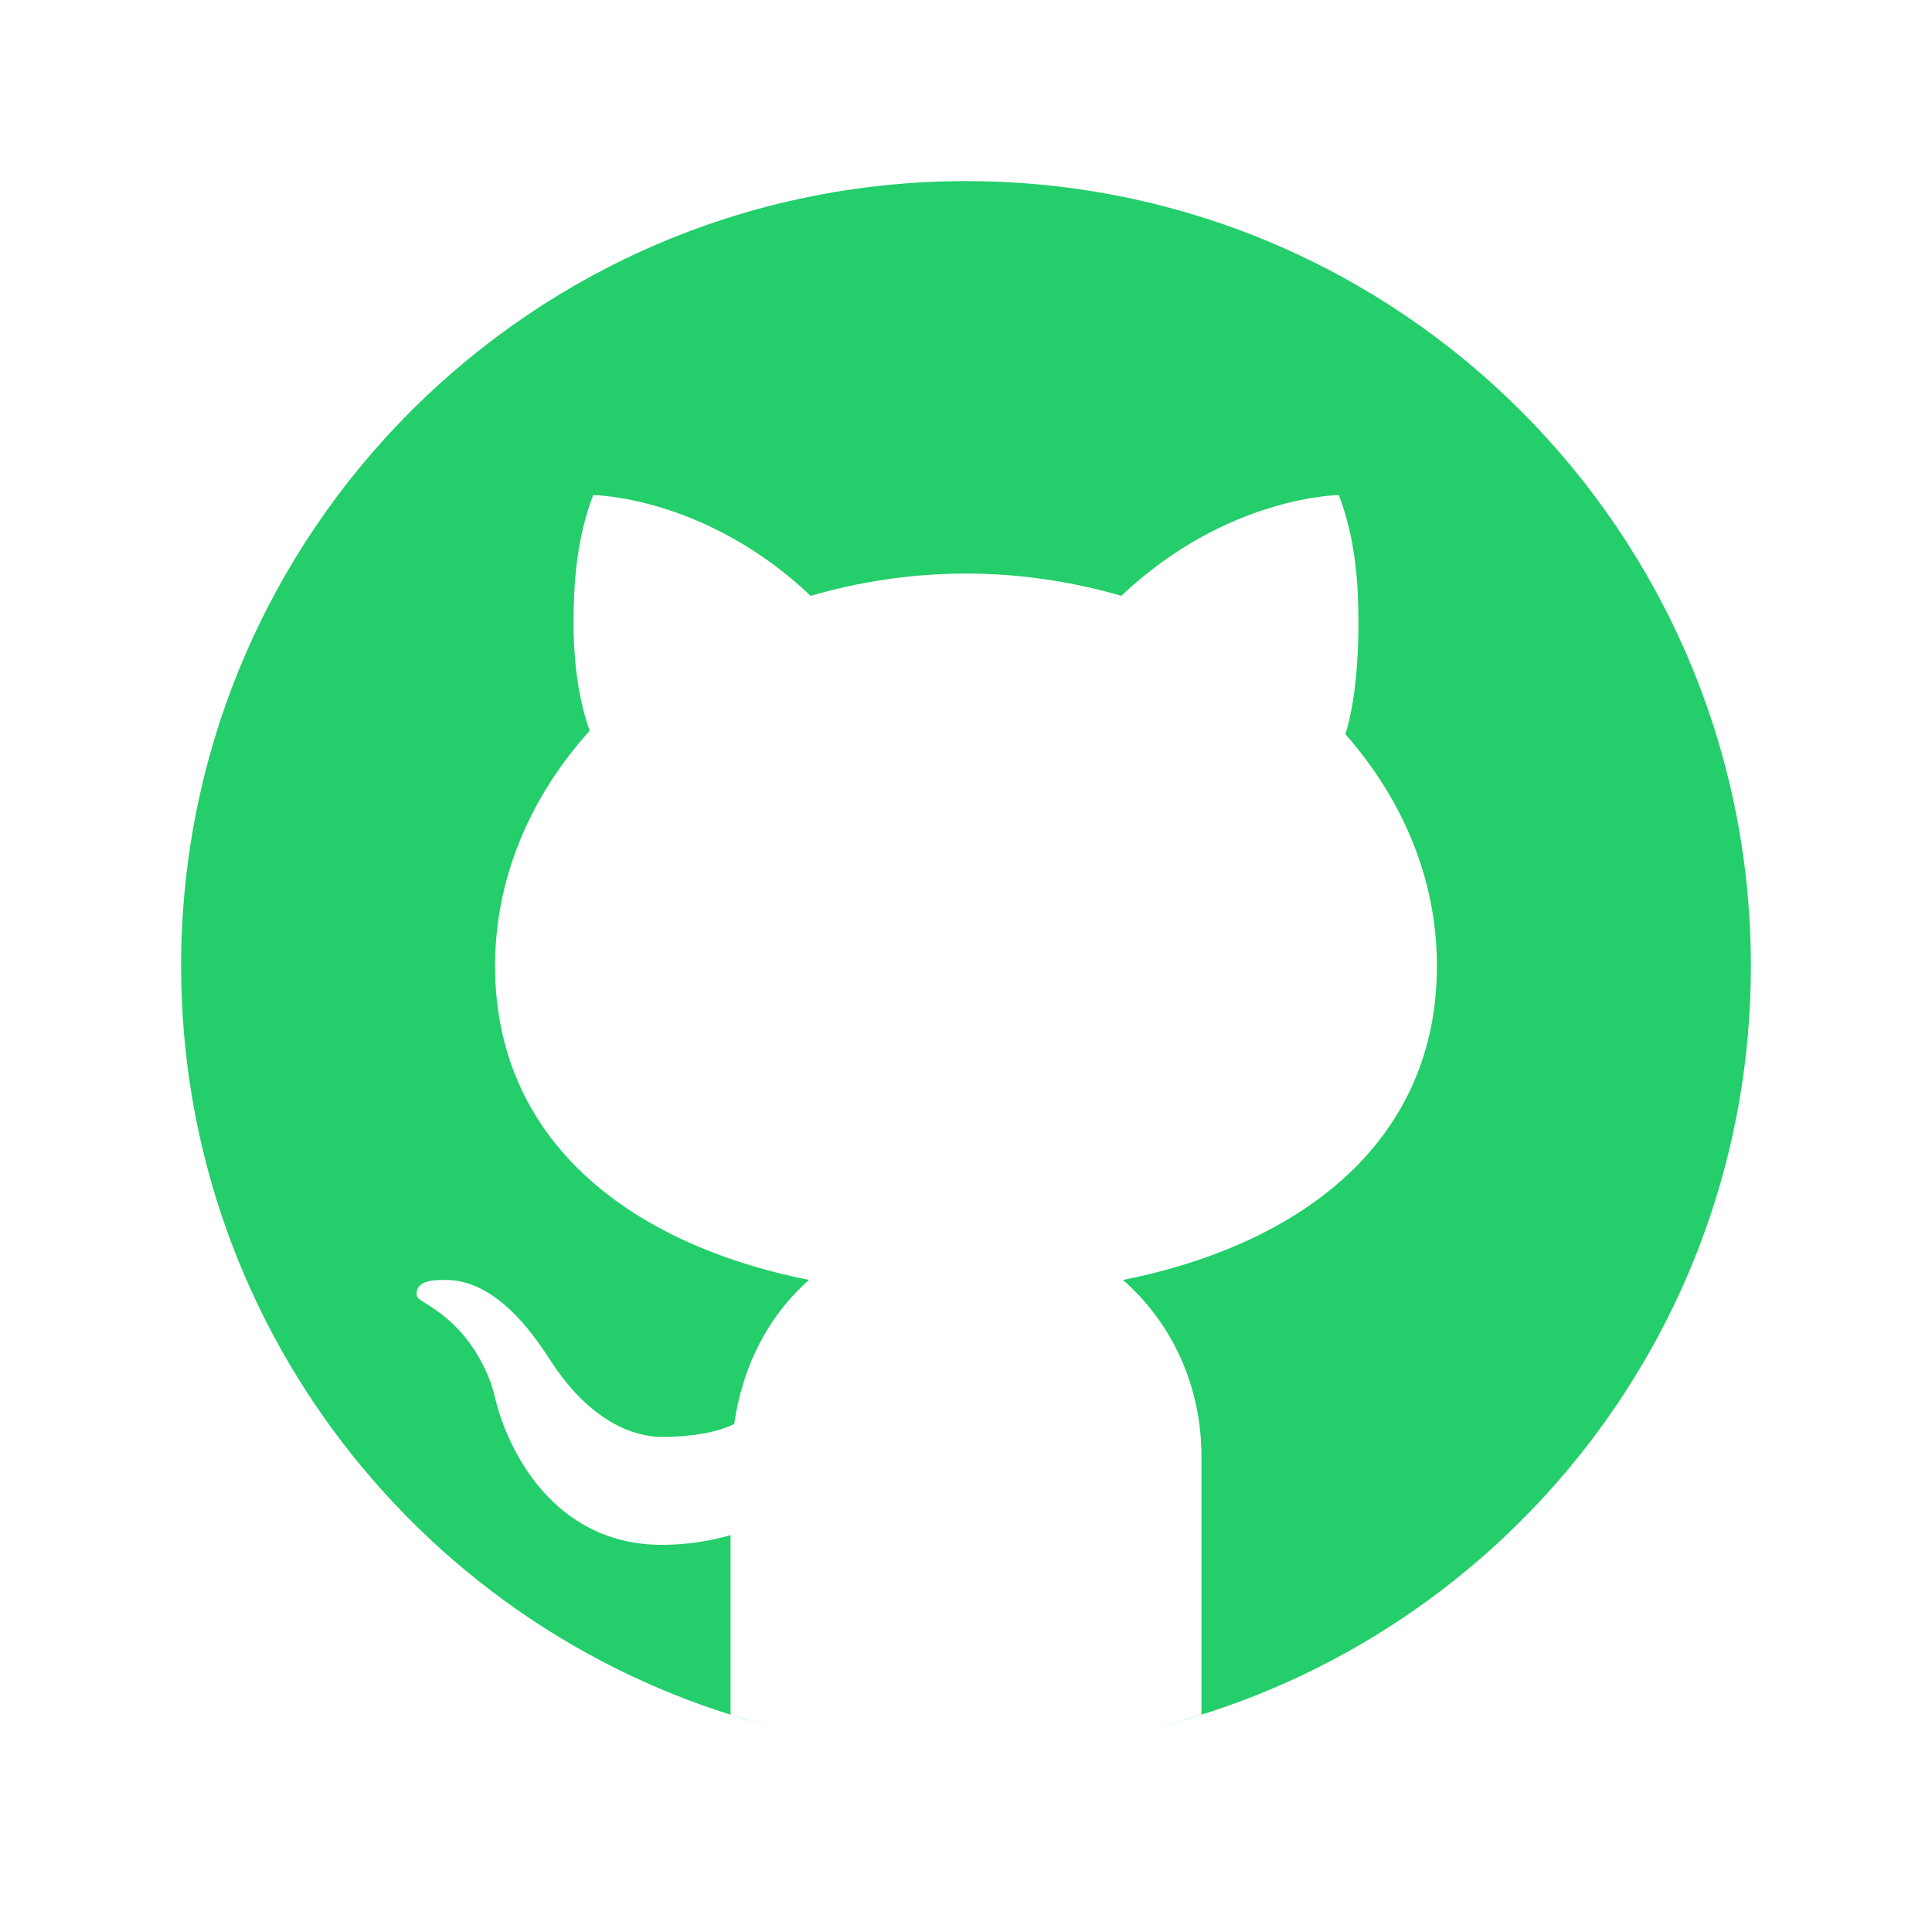
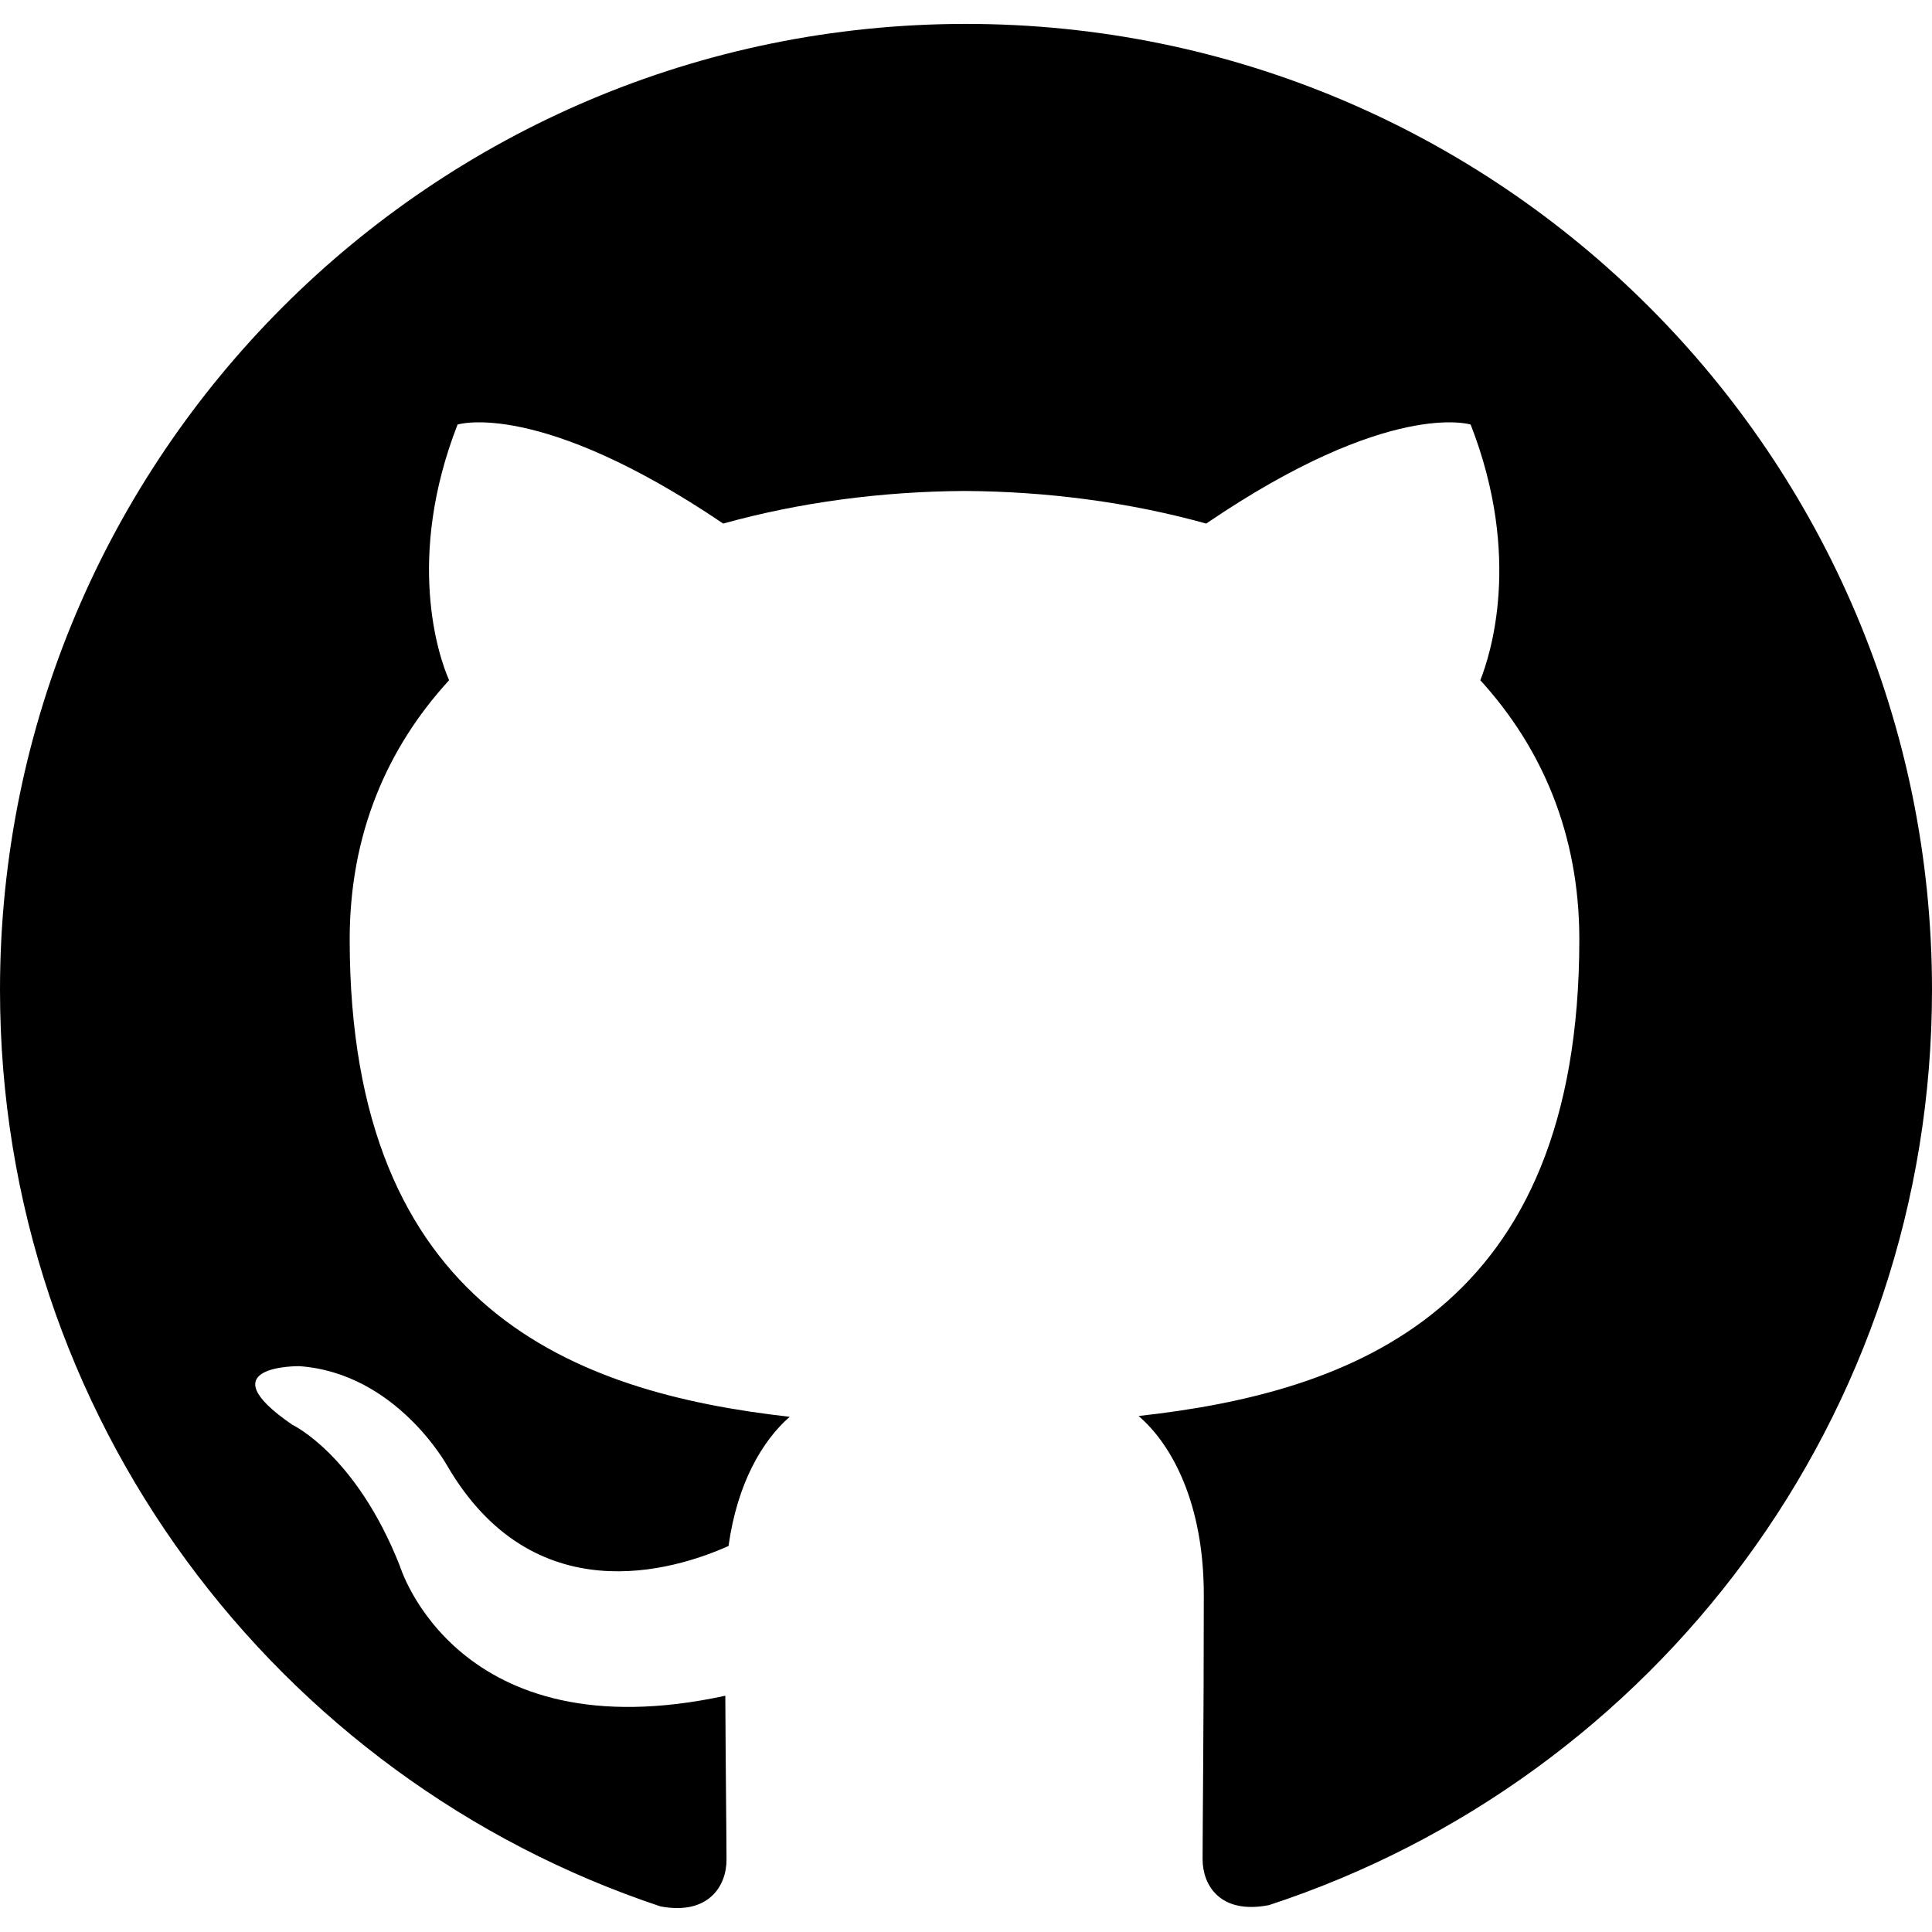
- <svg xmlns="http://www.w3.org/2000/svg" fill="#23ce6b" viewBox="0 0 64 64" width="512px" height="512px">
-   <path d="M32 6C17.641 6 6 17.641 6 32c0 12.277 8.512 22.56 19.955 25.286-.592-.141-1.179-.299-1.755-.479V50.85c0 0-.975.325-2.275.325-3.637 0-5.148-3.245-5.525-4.875-.229-.993-.827-1.934-1.469-2.509-.767-.684-1.126-.686-1.131-.92-.01-.491.658-.471.975-.471 1.625 0 2.857 1.729 3.429 2.623 1.417 2.207 2.938 2.577 3.721 2.577.975 0 1.817-.146 2.397-.426.268-1.888 1.108-3.57 2.478-4.774-6.097-1.219-10.4-4.716-10.4-10.4 0-2.928 1.175-5.619 3.133-7.792C19.333 23.641 19 22.494 19 20.625c0-1.235.086-2.751.65-4.225 0 0 3.708.026 7.205 3.338C28.469 19.268 30.196 19 32 19s3.531.268 5.145.738c3.497-3.312 7.205-3.338 7.205-3.338.567 1.474.65 2.99.65 4.225 0 2.015-.268 3.19-.432 3.697C46.466 26.475 47.6 29.124 47.6 32c0 5.684-4.303 9.181-10.4 10.4 1.628 1.43 2.6 3.513 2.6 5.85v8.557c-.576.181-1.162.338-1.755.479C49.488 54.56 58 44.277 58 32 58 17.641 46.359 6 32 6zM33.813 57.93C33.214 57.972 32.61 58 32 58 32.61 58 33.213 57.971 33.813 57.93zM37.786 57.346c-1.164.265-2.357.451-3.575.554C35.429 57.797 36.622 57.61 37.786 57.346zM32 58c-.61 0-1.214-.028-1.813-.07C30.787 57.971 31.39 58 32 58zM29.788 57.9c-1.217-.103-2.411-.289-3.574-.554C27.378 57.61 28.571 57.797 29.788 57.9z" />
+ <svg xmlns="http://www.w3.org/2000/svg" role="img" viewBox="0 0 24 24">
+   <path d="M12 .297c-6.63 0-12 5.373-12 12 0 5.303 3.438 9.8 8.205 11.385.6.113.82-.258.82-.577 0-.285-.01-1.04-.015-2.04-3.338.724-4.042-1.61-4.042-1.61C4.422 18.07 3.633 17.7 3.633 17.7c-1.087-.744.084-.729.084-.729 1.205.084 1.838 1.236 1.838 1.236 1.07 1.835 2.809 1.305 3.495.998.108-.776.417-1.305.76-1.605-2.665-.3-5.466-1.332-5.466-5.93 0-1.31.465-2.38 1.235-3.22-.135-.303-.54-1.523.105-3.176 0 0 1.005-.322 3.3 1.23.96-.267 1.98-.399 3-.405 1.02.006 2.04.138 3 .405 2.28-1.552 3.285-1.23 3.285-1.23.645 1.653.24 2.873.12 3.176.765.84 1.23 1.91 1.23 3.22 0 4.61-2.805 5.625-5.475 5.92.42.36.81 1.096.81 2.22 0 1.606-.015 2.896-.015 3.286 0 .315.21.69.825.57C20.565 22.092 24 17.592 24 12.297c0-6.627-5.373-12-12-12" />
</svg>
